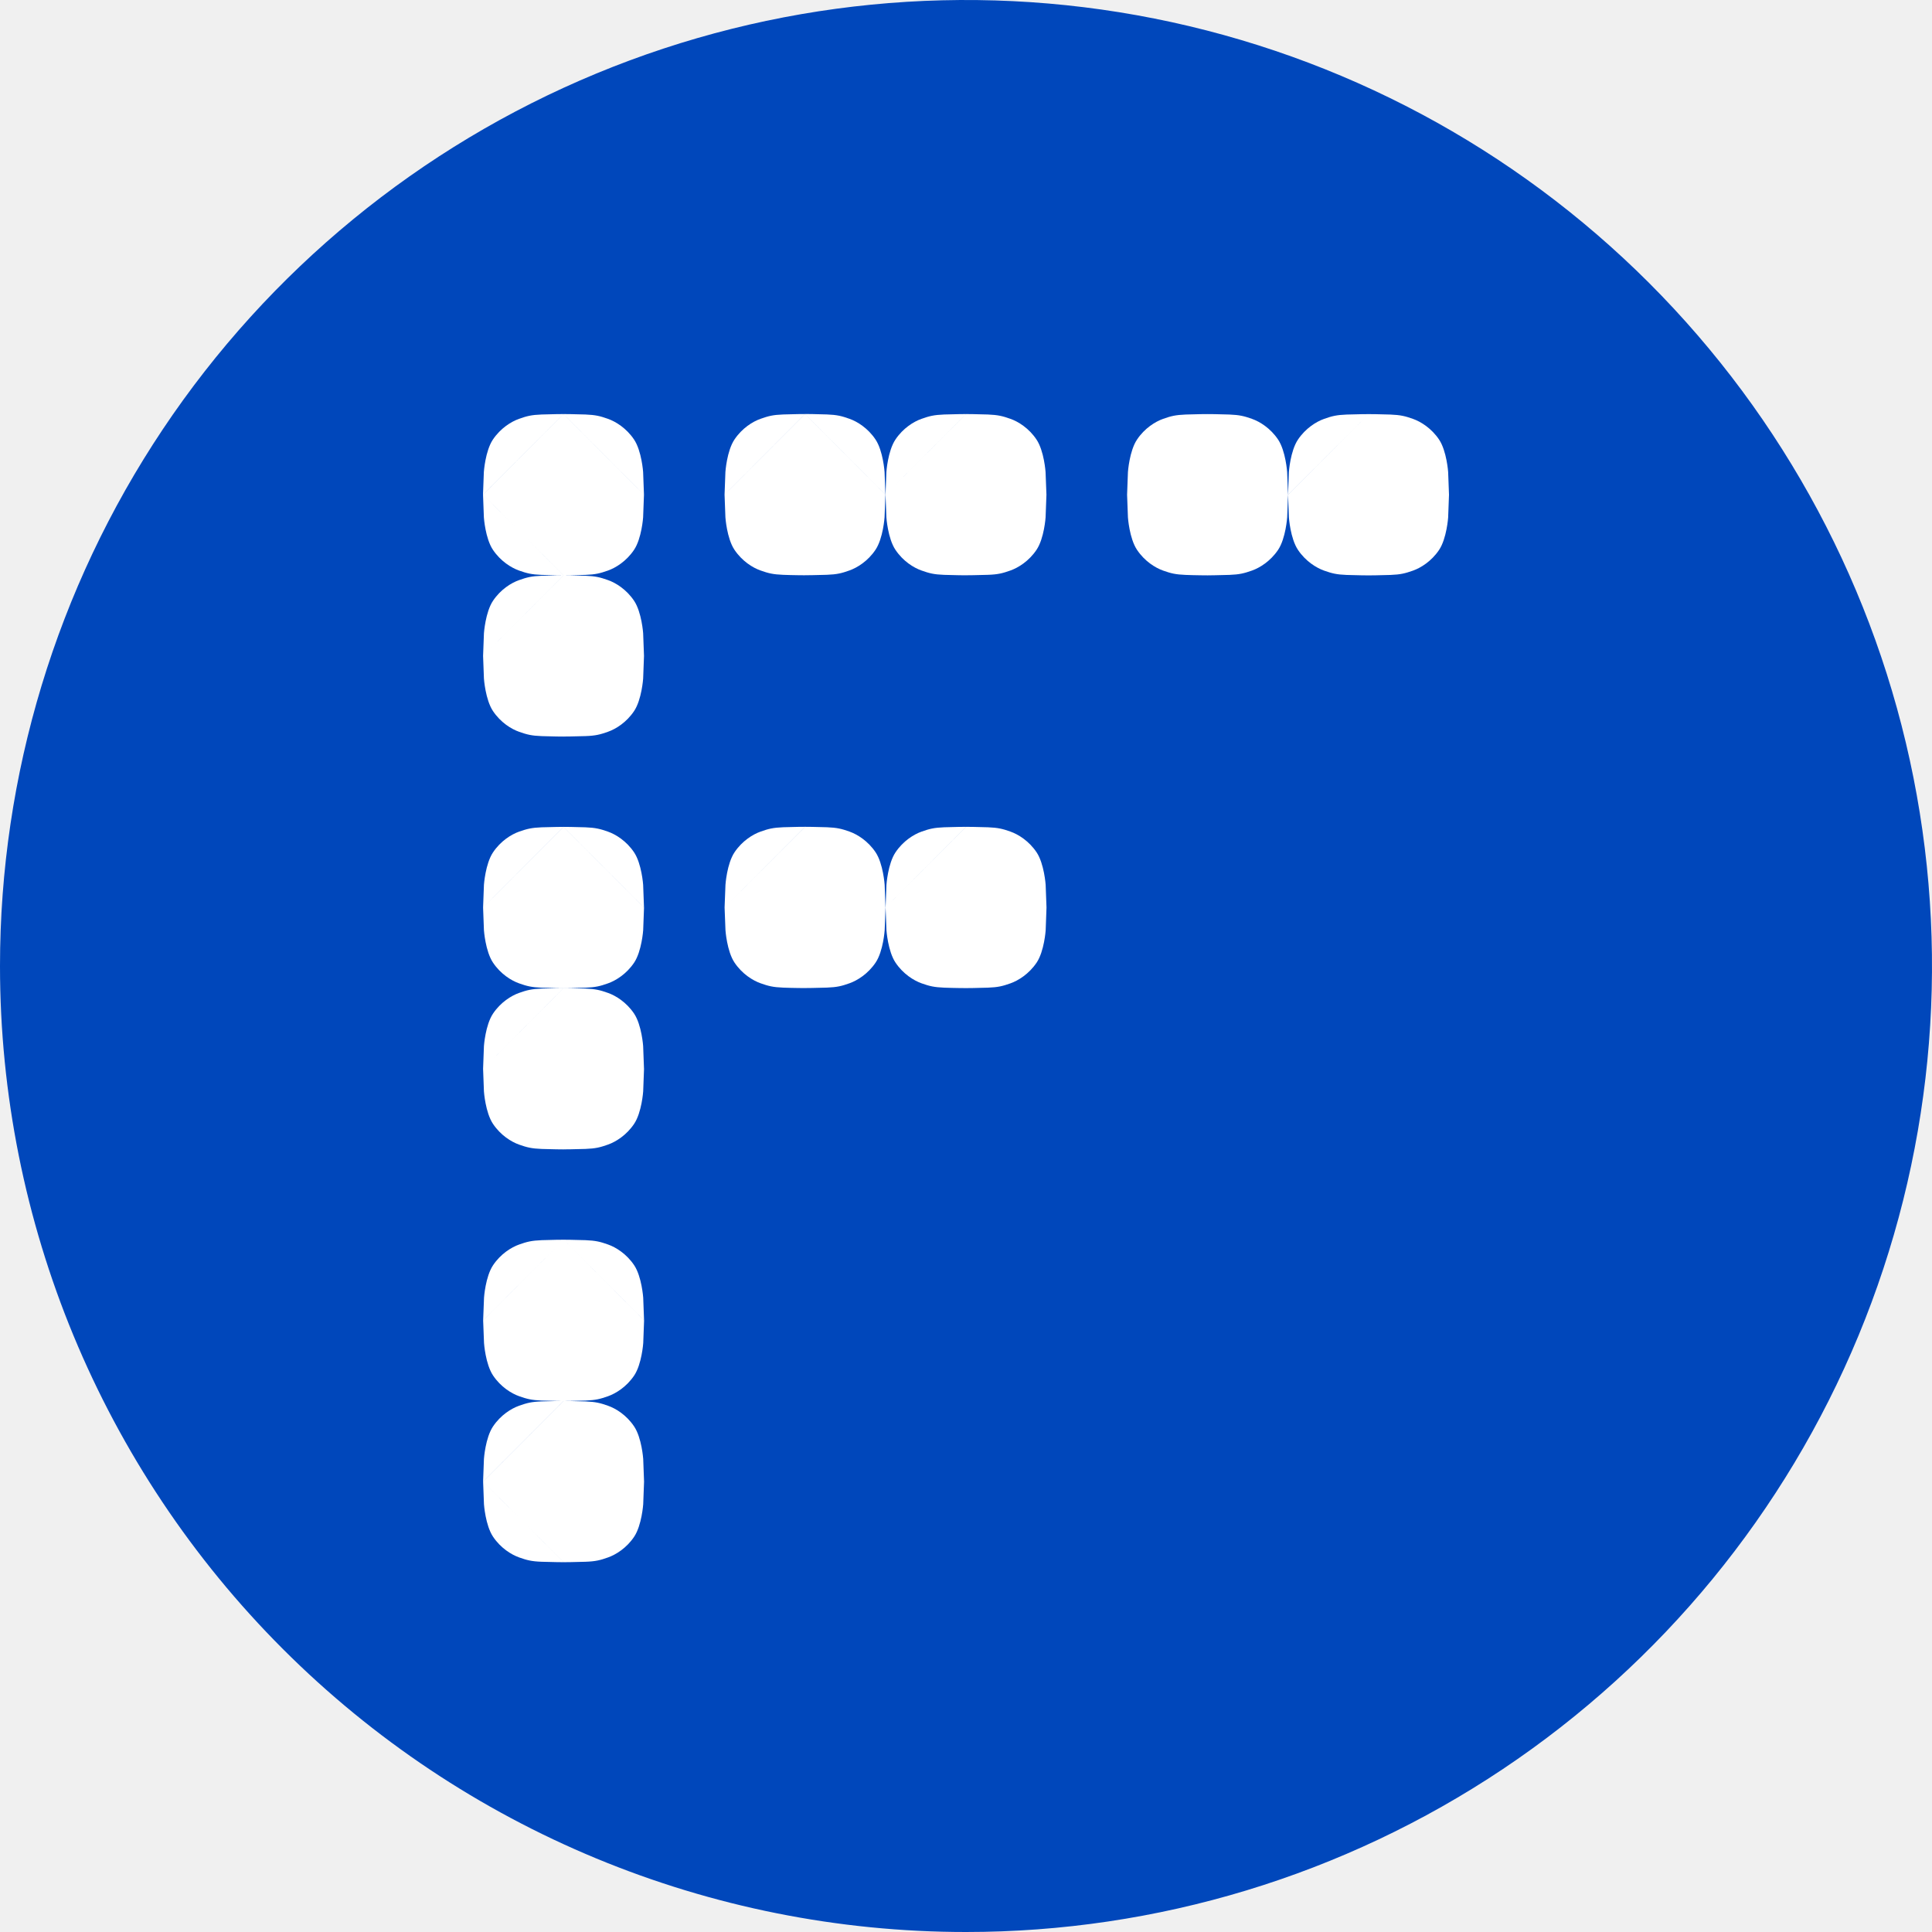
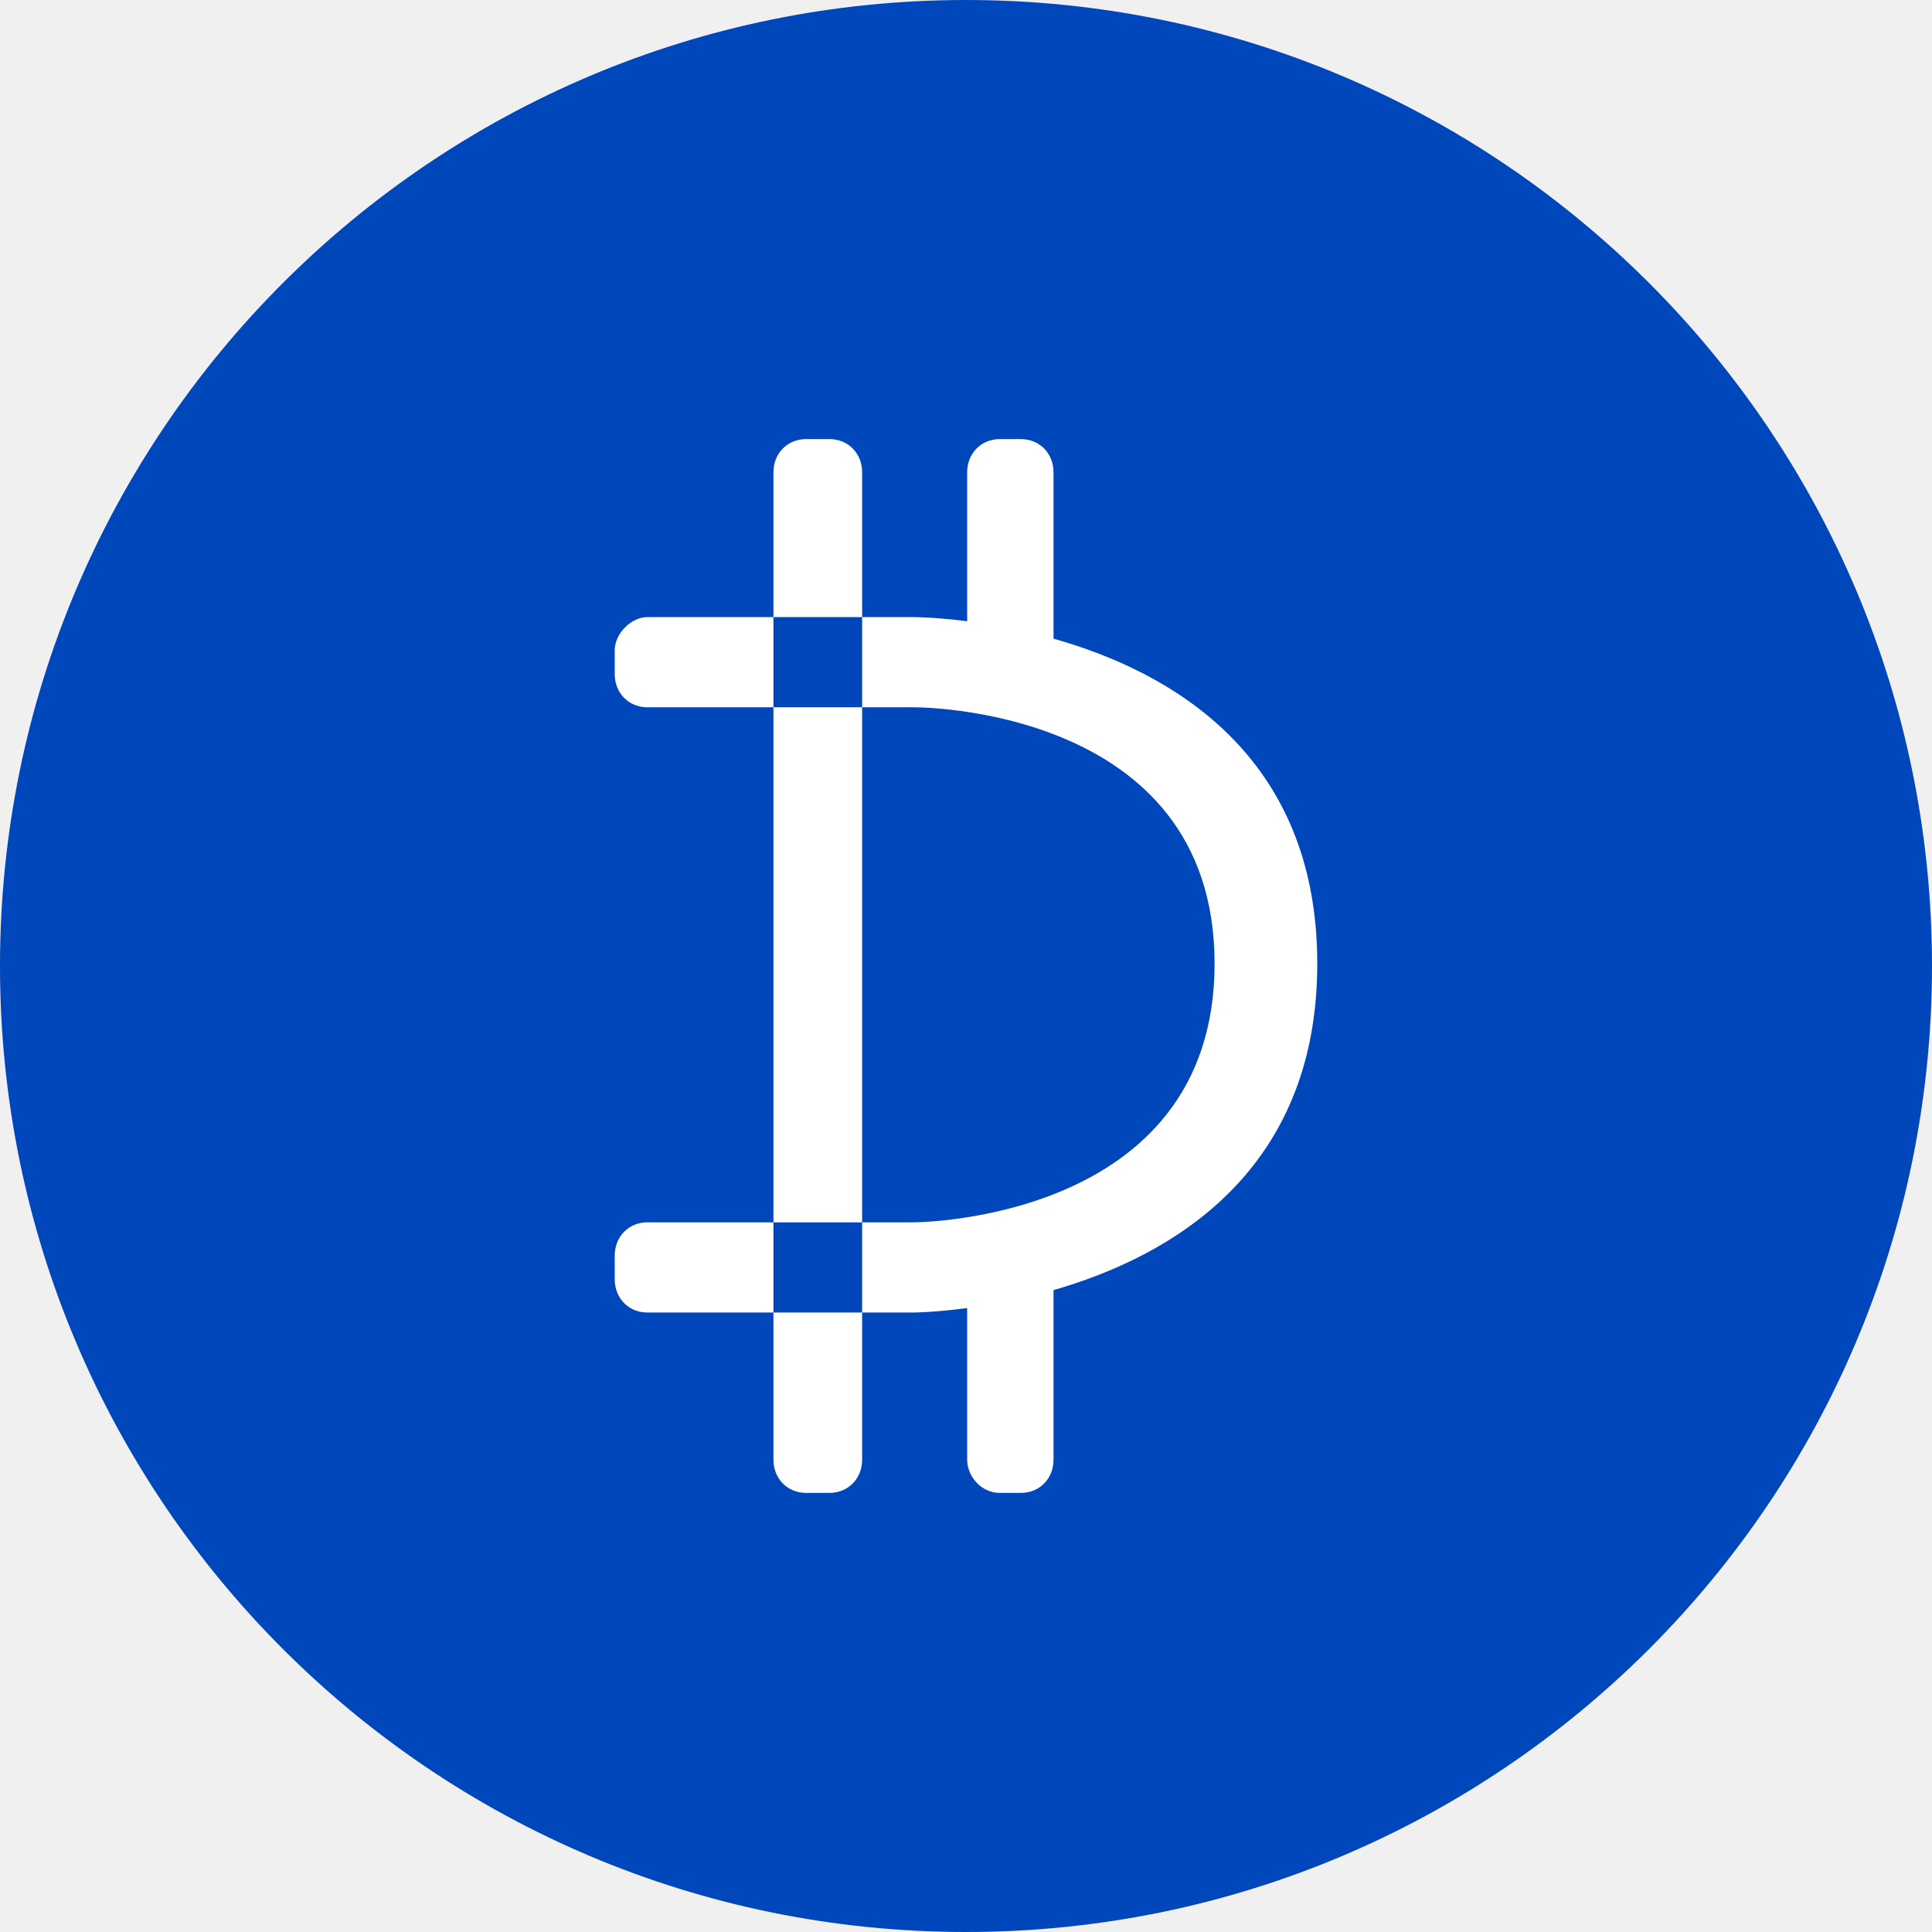
<svg xmlns="http://www.w3.org/2000/svg" width="66" height="66" viewBox="0 0 66 66" fill="none">
-   <path d="M33 66C39.527 66 45.907 64.065 51.334 60.438C56.761 56.812 60.99 51.658 63.488 45.629C65.986 39.599 66.639 32.963 65.366 26.562C64.093 20.161 60.95 14.281 56.334 9.665C51.719 5.05 45.839 1.907 39.438 0.634C33.037 -0.639 26.401 0.014 20.371 2.512C14.341 5.01 9.188 9.239 5.561 14.666C1.935 20.093 0 26.473 0 33C0 41.752 3.477 50.146 9.665 56.334C15.854 62.523 24.248 66 33 66Z" fill="#0047BB" />
-   <path d="M21.999 16.899L21.97 16.124C21.97 16.124 21.921 15.406 21.661 15.016C21.4 14.627 21.035 14.402 20.769 14.308C20.502 14.213 20.345 14.174 19.999 14.16C19.653 14.147 19.25 14.145 19.25 14.145L21.999 16.899ZM19.25 19.654C19.25 19.654 18.848 19.652 18.502 19.639C18.157 19.626 17.999 19.585 17.732 19.491C17.465 19.396 17.101 19.172 16.839 18.782C16.578 18.393 16.53 17.675 16.53 17.675L16.501 16.899L19.25 14.145C19.25 14.145 18.847 14.147 18.501 14.16C18.155 14.173 17.998 14.213 17.731 14.308C17.464 14.403 17.1 14.627 16.838 15.016C16.577 15.406 16.529 16.124 16.529 16.124L16.5 16.899L19.25 19.654ZM19.25 19.654C19.25 19.654 19.653 19.652 19.999 19.639C20.345 19.626 20.502 19.585 20.769 19.491C21.036 19.396 21.4 19.172 21.661 18.782C21.921 18.393 21.97 17.675 21.97 17.675L21.999 16.899L19.25 19.654ZM19.25 14.146L16.502 16.9L19.25 19.655L21.999 16.9L19.25 14.146ZM22 22.408L21.971 21.633C21.971 21.633 21.922 20.915 21.662 20.525C21.401 20.135 21.036 19.91 20.77 19.817C20.503 19.722 20.346 19.682 20 19.669C19.654 19.655 19.252 19.654 19.252 19.654L22 22.408ZM16.503 22.408L16.532 21.633C16.532 21.633 16.581 20.915 16.841 20.525C17.102 20.135 17.467 19.91 17.734 19.817C18.001 19.722 18.159 19.682 18.504 19.669C18.85 19.655 19.253 19.654 19.253 19.654L16.503 22.408L16.532 23.183C16.532 23.183 16.581 23.901 16.841 24.291C17.102 24.681 17.467 24.906 17.734 24.999C18.001 25.094 18.159 25.134 18.504 25.147C18.85 25.161 19.253 25.162 19.253 25.162L16.503 22.408ZM19.252 25.161C19.252 25.161 19.654 25.159 20 25.146C20.346 25.134 20.503 25.093 20.77 24.998C21.037 24.904 21.401 24.68 21.662 24.29C21.922 23.9 21.971 23.182 21.971 23.182L22 22.407L19.252 25.161ZM19.252 19.654L16.503 22.408L19.252 25.162L22 22.408L19.252 19.654Z" fill="white" />
-   <path d="M22 31.002L21.971 30.227C21.971 30.227 21.922 29.509 21.662 29.119C21.401 28.729 21.036 28.504 20.769 28.41C20.503 28.316 20.345 28.276 19.999 28.262C19.654 28.249 19.251 28.247 19.251 28.247L22 31.002ZM16.503 31.002L16.532 30.227C16.532 30.227 16.581 29.509 16.842 29.119C17.102 28.729 17.468 28.504 17.733 28.41C18 28.316 18.158 28.276 18.503 28.262C18.849 28.25 19.252 28.247 19.252 28.247L16.503 31.002L16.532 31.777C16.532 31.777 16.581 32.495 16.842 32.885C17.102 33.275 17.468 33.499 17.733 33.593C18 33.688 18.158 33.727 18.503 33.741C18.849 33.754 19.252 33.756 19.252 33.756L16.503 31.002ZM19.252 33.756C19.252 33.756 19.654 33.754 20 33.741C20.346 33.728 20.503 33.688 20.77 33.593C21.037 33.498 21.401 33.275 21.663 32.885C21.923 32.495 21.972 31.777 21.972 31.777L22.001 31.002L19.252 33.756ZM19.252 28.249L16.503 31.003L19.252 33.757L22 31.003L19.252 28.249ZM22 36.511L21.971 35.735C21.971 35.735 21.922 35.017 21.662 34.627C21.401 34.238 21.036 34.013 20.769 33.919C20.503 33.824 20.345 33.785 19.999 33.771C19.654 33.758 19.251 33.756 19.251 33.756L22 36.511ZM16.503 36.511L16.532 35.735C16.532 35.735 16.581 35.017 16.842 34.627C17.102 34.238 17.468 34.013 17.734 33.919C18.001 33.824 18.159 33.785 18.505 33.771C18.85 33.758 19.253 33.756 19.253 33.756L16.503 36.511L16.532 37.286C16.532 37.286 16.581 38.004 16.842 38.394C17.102 38.783 17.468 39.008 17.734 39.102C18.001 39.197 18.159 39.236 18.505 39.25C18.85 39.263 19.253 39.265 19.253 39.265L16.503 36.511ZM19.252 39.264C19.252 39.264 19.654 39.262 20 39.249C20.346 39.236 20.503 39.196 20.77 39.101C21.037 39.006 21.401 38.782 21.663 38.392C21.923 38.003 21.972 37.285 21.972 37.285L22.001 36.509L19.252 39.264ZM19.252 33.756L16.503 36.511L19.252 39.265L22 36.511L19.252 33.756Z" fill="white" />
-   <path d="M22.002 45.105L21.973 44.33C21.973 44.33 21.924 43.612 21.664 43.222C21.404 42.833 21.038 42.608 20.771 42.514C20.505 42.419 20.347 42.38 20.001 42.366C19.655 42.353 19.253 42.351 19.253 42.351L22.002 45.105ZM16.505 45.105L16.535 44.33C16.535 44.33 16.583 43.612 16.844 43.222C17.104 42.833 17.47 42.608 17.736 42.514C18.003 42.419 18.161 42.38 18.506 42.366C18.852 42.352 19.255 42.351 19.255 42.351L16.505 45.105L16.535 45.881C16.535 45.881 16.583 46.599 16.844 46.989C17.104 47.378 17.47 47.603 17.736 47.697C18.003 47.791 18.161 47.831 18.506 47.845C18.852 47.858 19.255 47.86 19.255 47.86L16.505 45.105ZM19.254 47.86C19.254 47.86 19.657 47.858 20.002 47.845C20.348 47.832 20.506 47.791 20.772 47.697C21.039 47.602 21.403 47.378 21.665 46.989C21.925 46.599 21.974 45.881 21.974 45.881L22.003 45.105L19.254 47.86ZM19.254 42.352L16.505 45.106L19.254 47.861L22.002 45.106L19.254 42.352ZM22.002 50.614L21.973 49.839C21.973 49.839 21.924 49.121 21.664 48.731C21.404 48.341 21.038 48.116 20.772 48.023C20.506 47.928 20.348 47.889 20.002 47.875C19.657 47.861 19.254 47.86 19.254 47.86L22.002 50.614ZM19.254 53.367C19.254 53.367 18.851 53.365 18.506 53.352C18.16 53.34 18.002 53.299 17.735 53.204C17.469 53.109 17.104 52.886 16.843 52.496C16.582 52.106 16.533 51.388 16.533 51.388L16.504 50.613L19.253 47.859C19.253 47.859 18.85 47.861 18.505 47.874C18.159 47.886 18.001 47.927 17.734 48.022C17.468 48.116 17.103 48.34 16.842 48.73C16.581 49.12 16.532 49.838 16.532 49.838L16.503 50.613L19.254 53.367ZM19.254 53.367C19.254 53.367 19.657 53.365 20.002 53.352C20.348 53.34 20.506 53.299 20.772 53.204C21.039 53.109 21.404 52.886 21.664 52.496C21.924 52.106 21.973 51.388 21.973 51.388L22.002 50.613L19.254 53.367ZM19.254 47.86L16.505 50.614L19.254 53.368L22.002 50.614L19.254 47.86Z" fill="white" />
-   <path d="M30.247 16.897L30.218 16.122C30.218 16.122 30.17 15.404 29.909 15.014C29.649 14.624 29.283 14.399 29.017 14.306C28.751 14.211 28.593 14.171 28.247 14.158C27.902 14.144 27.499 14.143 27.499 14.143L30.247 16.897ZM24.752 16.898L24.781 16.123C24.781 16.123 24.829 15.405 25.09 15.015C25.351 14.625 25.716 14.4 25.983 14.307C26.249 14.212 26.407 14.172 26.753 14.159C27.098 14.145 27.501 14.144 27.501 14.144L24.752 16.898L24.781 17.673C24.781 17.673 24.829 18.391 25.09 18.781C25.351 19.171 25.716 19.396 25.983 19.489C26.249 19.584 26.407 19.623 26.753 19.637C27.098 19.651 27.501 19.652 27.501 19.652L24.752 16.898ZM27.499 19.651C27.499 19.651 27.902 19.649 28.247 19.636C28.593 19.623 28.751 19.583 29.017 19.488C29.284 19.393 29.649 19.17 29.909 18.78C30.17 18.39 30.218 17.672 30.218 17.672L30.247 16.897L27.499 19.651ZM27.499 14.144L24.751 16.898L27.499 19.651L30.247 16.898L27.499 14.144ZM35.748 16.899L35.718 16.124C35.718 16.124 35.67 15.406 35.409 15.016C35.149 14.626 34.783 14.401 34.517 14.308C34.25 14.213 34.092 14.174 33.746 14.16C33.401 14.147 32.998 14.145 32.998 14.145L35.748 16.899ZM30.251 16.899L30.28 16.124C30.28 16.124 30.328 15.406 30.589 15.016C30.849 14.626 31.215 14.401 31.482 14.308C31.748 14.213 31.906 14.174 32.252 14.16C32.597 14.147 33 14.145 33 14.145L30.251 16.899L30.28 17.674C30.28 17.674 30.328 18.392 30.589 18.782C30.849 19.172 31.215 19.397 31.482 19.49C31.748 19.585 31.906 19.625 32.252 19.638C32.597 19.651 33 19.653 33 19.653L30.251 16.899ZM32.999 19.652C32.999 19.652 33.402 19.65 33.747 19.637C34.093 19.625 34.251 19.584 34.517 19.489C34.784 19.395 35.149 19.171 35.41 18.781C35.672 18.391 35.719 17.673 35.719 17.673L35.748 16.898L32.999 19.652ZM32.999 14.145L30.251 16.899L32.999 19.652L35.748 16.899L32.999 14.145Z" fill="white" />
-   <path d="M44 16.9L43.971 16.125C43.971 16.125 43.922 15.407 43.662 15.017C43.401 14.627 43.036 14.403 42.769 14.309C42.502 14.214 42.345 14.175 41.999 14.161C41.653 14.147 41.251 14.146 41.251 14.146L44 16.9ZM38.503 16.9L38.532 16.125C38.532 16.125 38.581 15.407 38.842 15.017C39.102 14.627 39.468 14.403 39.733 14.309C40 14.214 40.158 14.175 40.503 14.161C40.849 14.147 41.251 14.146 41.251 14.146L38.503 16.9L38.532 17.676C38.532 17.676 38.581 18.394 38.842 18.783C39.102 19.173 39.468 19.398 39.733 19.492C40 19.587 40.158 19.626 40.503 19.64C40.849 19.654 41.252 19.655 41.252 19.655L38.503 16.9ZM41.252 19.655C41.252 19.655 41.654 19.651 42 19.639C42.346 19.626 42.503 19.585 42.77 19.491C43.037 19.396 43.401 19.172 43.663 18.782C43.923 18.392 43.972 17.675 43.972 17.675L44.001 16.899L41.252 19.655ZM41.251 14.146L38.503 16.9L41.252 19.655L44 16.9L41.251 14.146ZM49.5 16.901L49.471 16.126C49.471 16.126 49.422 15.408 49.162 15.018C48.901 14.629 48.536 14.404 48.27 14.31C48.003 14.215 47.846 14.176 47.5 14.162C47.154 14.148 46.752 14.147 46.752 14.147L49.5 16.901ZM46.752 19.656C46.752 19.656 46.349 19.654 46.003 19.641C45.658 19.628 45.5 19.587 45.233 19.493C44.966 19.398 44.602 19.174 44.341 18.785C44.079 18.395 44.031 17.677 44.031 17.677L44.002 16.901L46.752 14.147C46.752 14.147 46.348 14.149 46.002 14.162C45.657 14.175 45.499 14.215 45.232 14.31C44.965 14.405 44.601 14.629 44.34 15.018C44.078 15.408 44.03 16.126 44.03 16.126L44.002 16.901L46.752 19.656ZM46.752 19.656C46.752 19.656 47.154 19.654 47.5 19.641C47.846 19.628 48.003 19.587 48.27 19.493C48.537 19.398 48.901 19.174 49.162 18.785C49.422 18.395 49.471 17.677 49.471 17.677L49.5 16.901L46.752 19.656ZM46.752 14.147L44.003 16.902L46.752 19.656L49.5 16.901L46.752 14.147Z" fill="white" />
-   <path d="M30.25 31L30.221 30.224C30.221 30.224 30.172 29.506 29.912 29.116C29.651 28.727 29.286 28.502 29.019 28.408C28.753 28.313 28.595 28.274 28.249 28.26C27.904 28.247 27.501 28.245 27.501 28.245L30.25 31ZM24.753 31L24.783 30.224C24.783 30.224 24.831 29.506 25.092 29.116C25.352 28.727 25.718 28.502 25.985 28.408C26.251 28.313 26.409 28.274 26.755 28.26C27.1 28.246 27.503 28.245 27.503 28.245L24.753 31L24.783 31.775C24.783 31.775 24.831 32.493 25.092 32.883C25.352 33.272 25.718 33.497 25.985 33.591C26.251 33.686 26.409 33.725 26.755 33.739C27.1 33.753 27.503 33.754 27.503 33.754L24.753 31ZM27.502 33.753C27.502 33.753 27.905 33.751 28.25 33.738C28.596 33.725 28.754 33.685 29.02 33.59C29.287 33.495 29.651 33.271 29.913 32.882C30.175 32.492 30.222 31.774 30.222 31.774L30.251 30.998L27.502 33.753ZM27.501 28.245L24.753 31L27.502 33.753L30.25 31L27.501 28.245ZM35.75 31.001L35.721 30.225C35.721 30.225 35.672 29.507 35.412 29.117C35.151 28.728 34.786 28.503 34.519 28.409C34.253 28.314 34.095 28.275 33.749 28.261C33.404 28.247 33.001 28.246 33.001 28.246L35.75 31.001ZM30.253 31.001L30.282 30.225C30.282 30.225 30.331 29.507 30.592 29.117C30.852 28.728 31.218 28.503 31.483 28.409C31.75 28.314 31.908 28.275 32.254 28.261C32.599 28.247 33.001 28.246 33.001 28.246L30.253 31.001L30.282 31.776C30.282 31.776 30.331 32.494 30.592 32.884C30.852 33.273 31.218 33.498 31.483 33.592C31.75 33.687 31.908 33.726 32.254 33.74C32.599 33.754 33.002 33.755 33.002 33.755L30.253 31.001ZM33.002 33.755C33.002 33.755 33.405 33.753 33.75 33.74C34.096 33.727 34.254 33.687 34.52 33.592C34.787 33.497 35.151 33.273 35.413 32.884C35.675 32.494 35.722 31.776 35.722 31.776L35.75 31.001L33.002 33.755ZM33.002 28.247L30.253 31.001L33.002 33.755L35.75 31.001L33.002 28.247Z" fill="white" />
-   <defs>
-     <clipPath id="clip0">
-       <rect width="66" height="66" fill="white" />
-     </clipPath>
-   </defs>
+   <path d="M33 66C51.225 66 66 51.225 66 33C66 14.775 51.225 0 33 0C14.775 0 0 14.775 0 33C0 51.225 14.775 66 33 66Z" fill="#0047BB" />
+   <path fill-rule="evenodd" clip-rule="evenodd" d="M26.422 21.081H22.116C21.558 21.081 21 21.649 21 22.216V23.027C21 23.676 21.478 24.162 22.116 24.162H26.422V41.757H22.116C21.478 41.757 21 42.243 21 42.892V43.703C21 44.351 21.478 44.838 22.116 44.838H26.422V49.865C26.422 50.514 26.9 51 27.538 51H28.335C28.973 51 29.452 50.514 29.452 49.865V44.838H31.206C31.206 44.838 31.927 44.834 33.04 44.685V49.865C33.04 50.432 33.518 51 34.156 51H34.874C35.512 51 35.99 50.514 35.99 49.865V44.072C39.974 42.926 45 40.064 45 32.919C45 25.774 39.974 22.941 35.99 21.818V16.135C35.99 15.486 35.512 15 34.874 15H34.156C33.518 15 33.04 15.486 33.04 16.135V21.223C31.927 21.081 31.206 21.081 31.206 21.081H29.452V16.135C29.452 15.486 28.973 15 28.335 15H27.538C26.9 15 26.422 15.486 26.422 16.135V21.081ZM29.452 24.162H26.422V21.081H29.452V24.162ZM29.452 24.162H31.206C31.206 24.162 41.492 24.081 41.492 32.919C41.492 41.757 31.206 41.757 31.206 41.757H29.452V24.162ZM29.452 41.757H26.422V44.838H29.452V41.757Z" fill="white" />
</svg>
